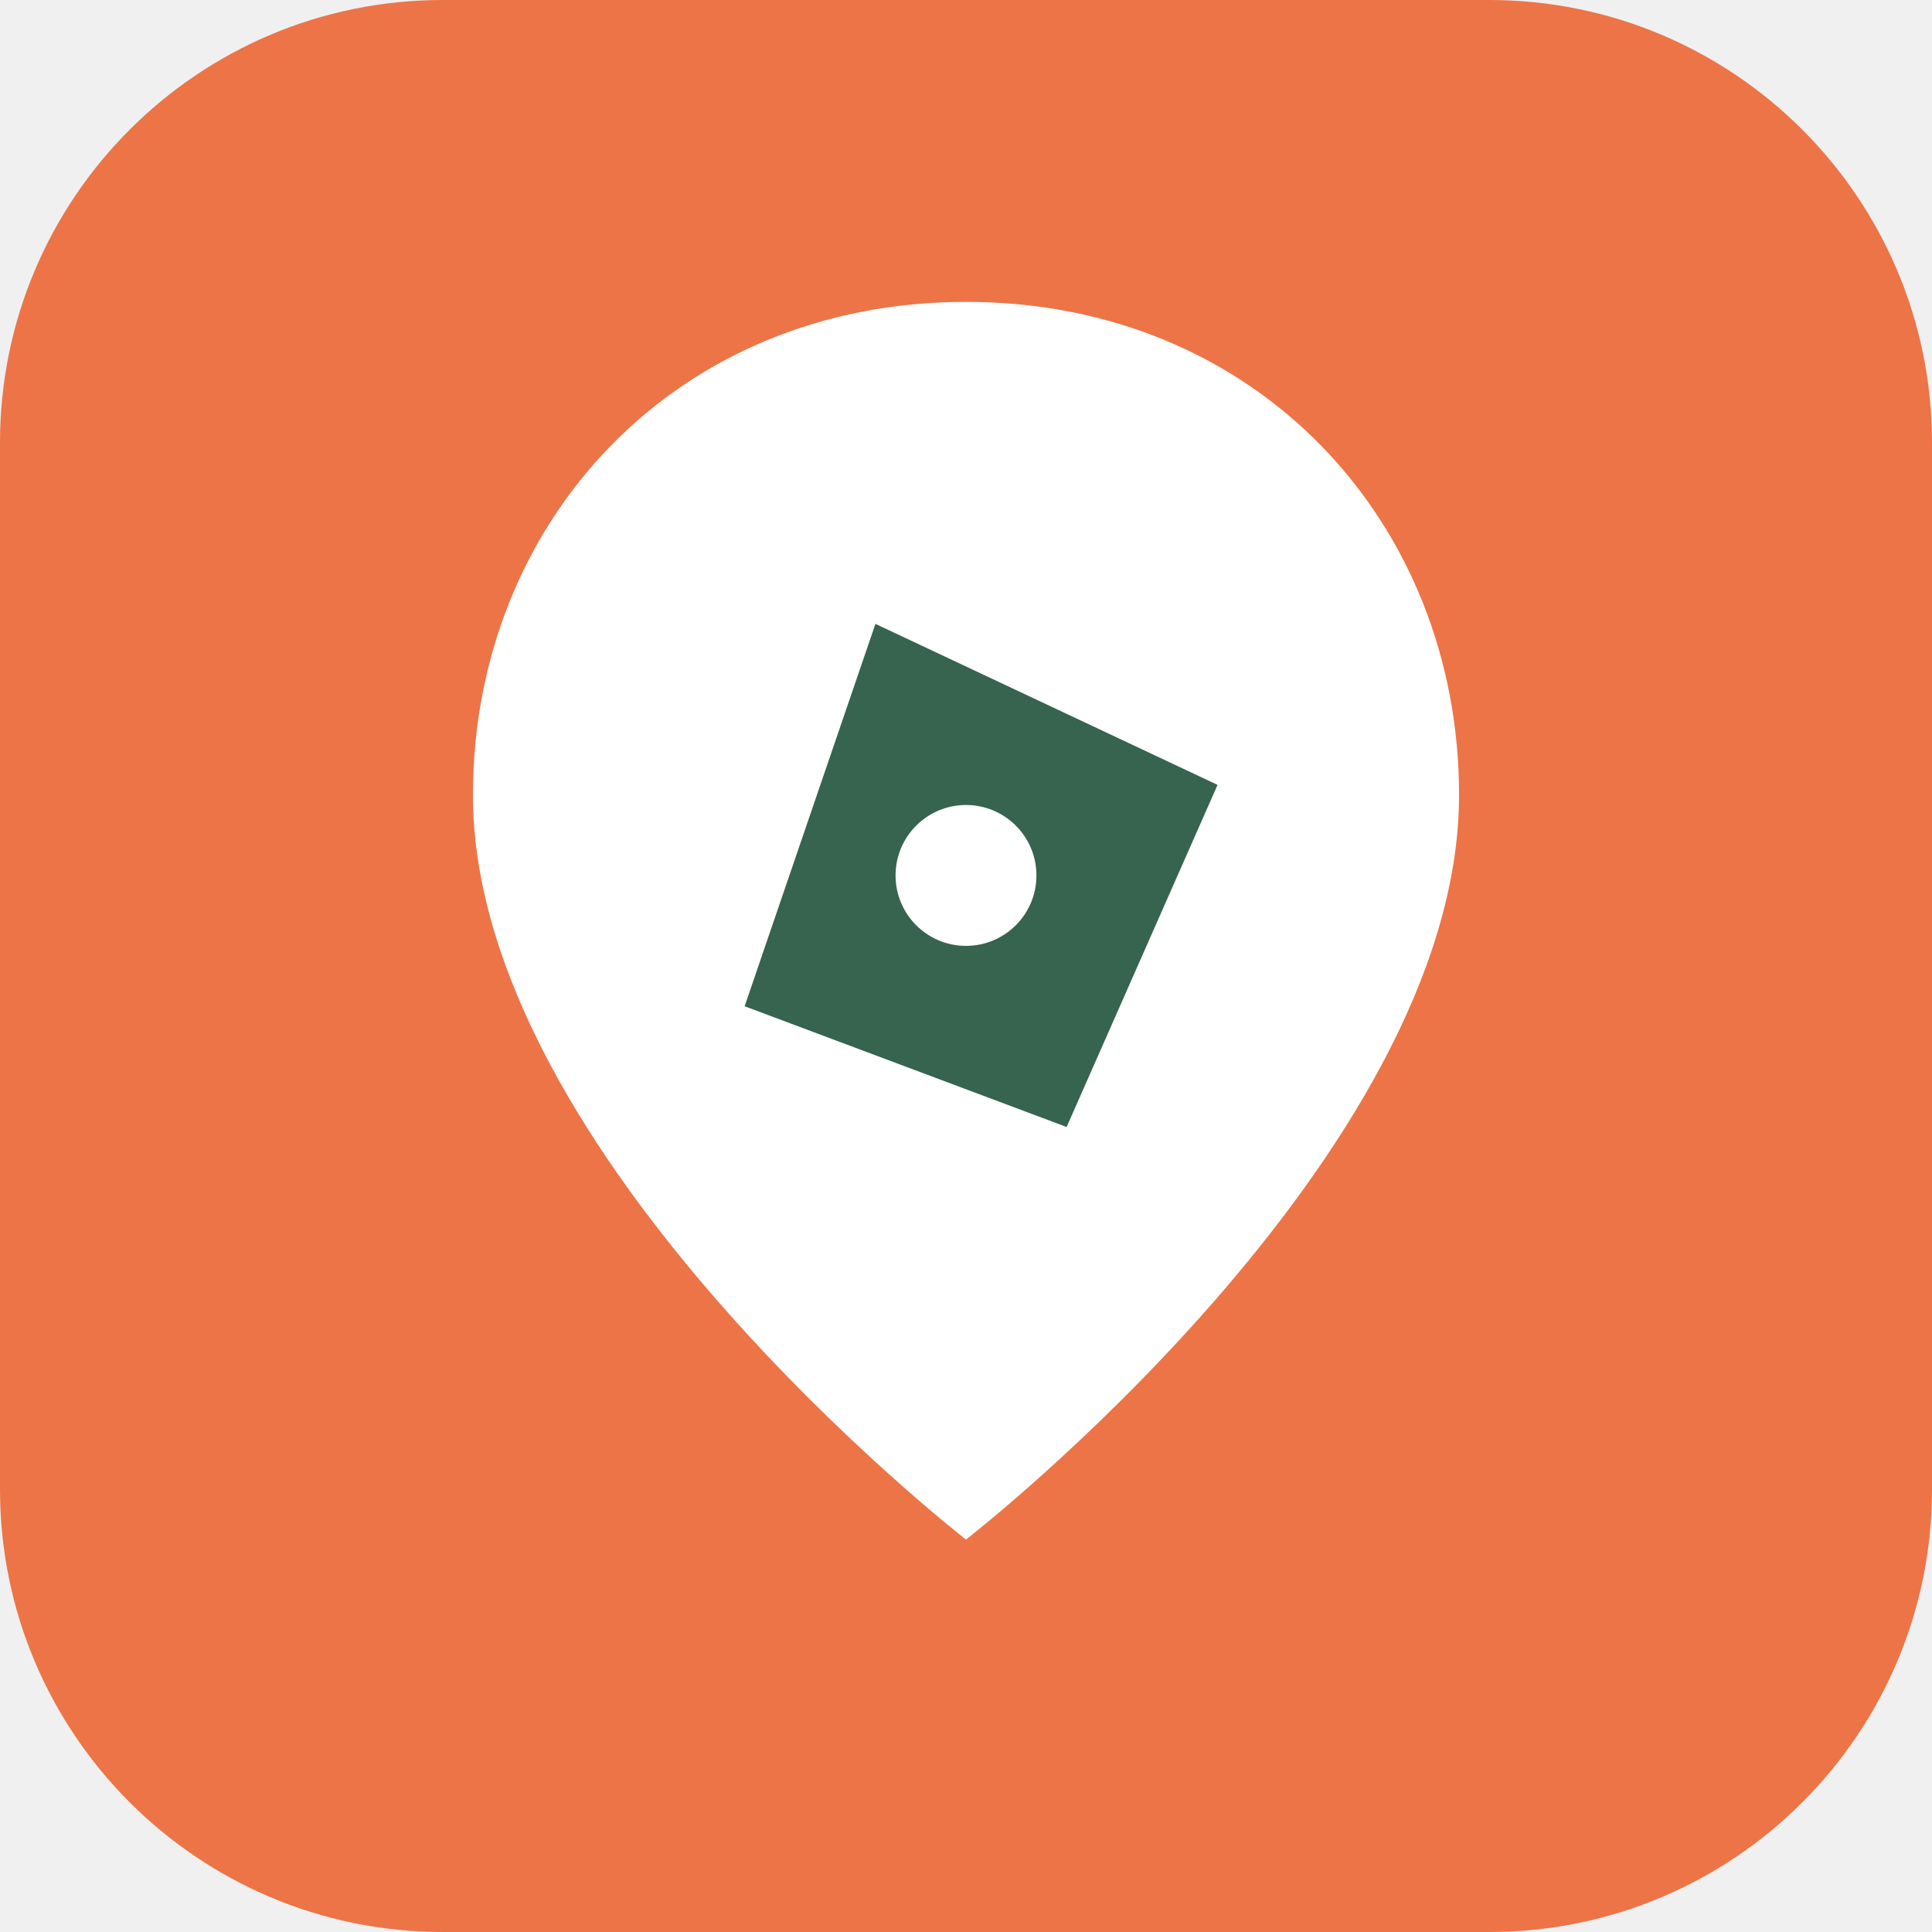
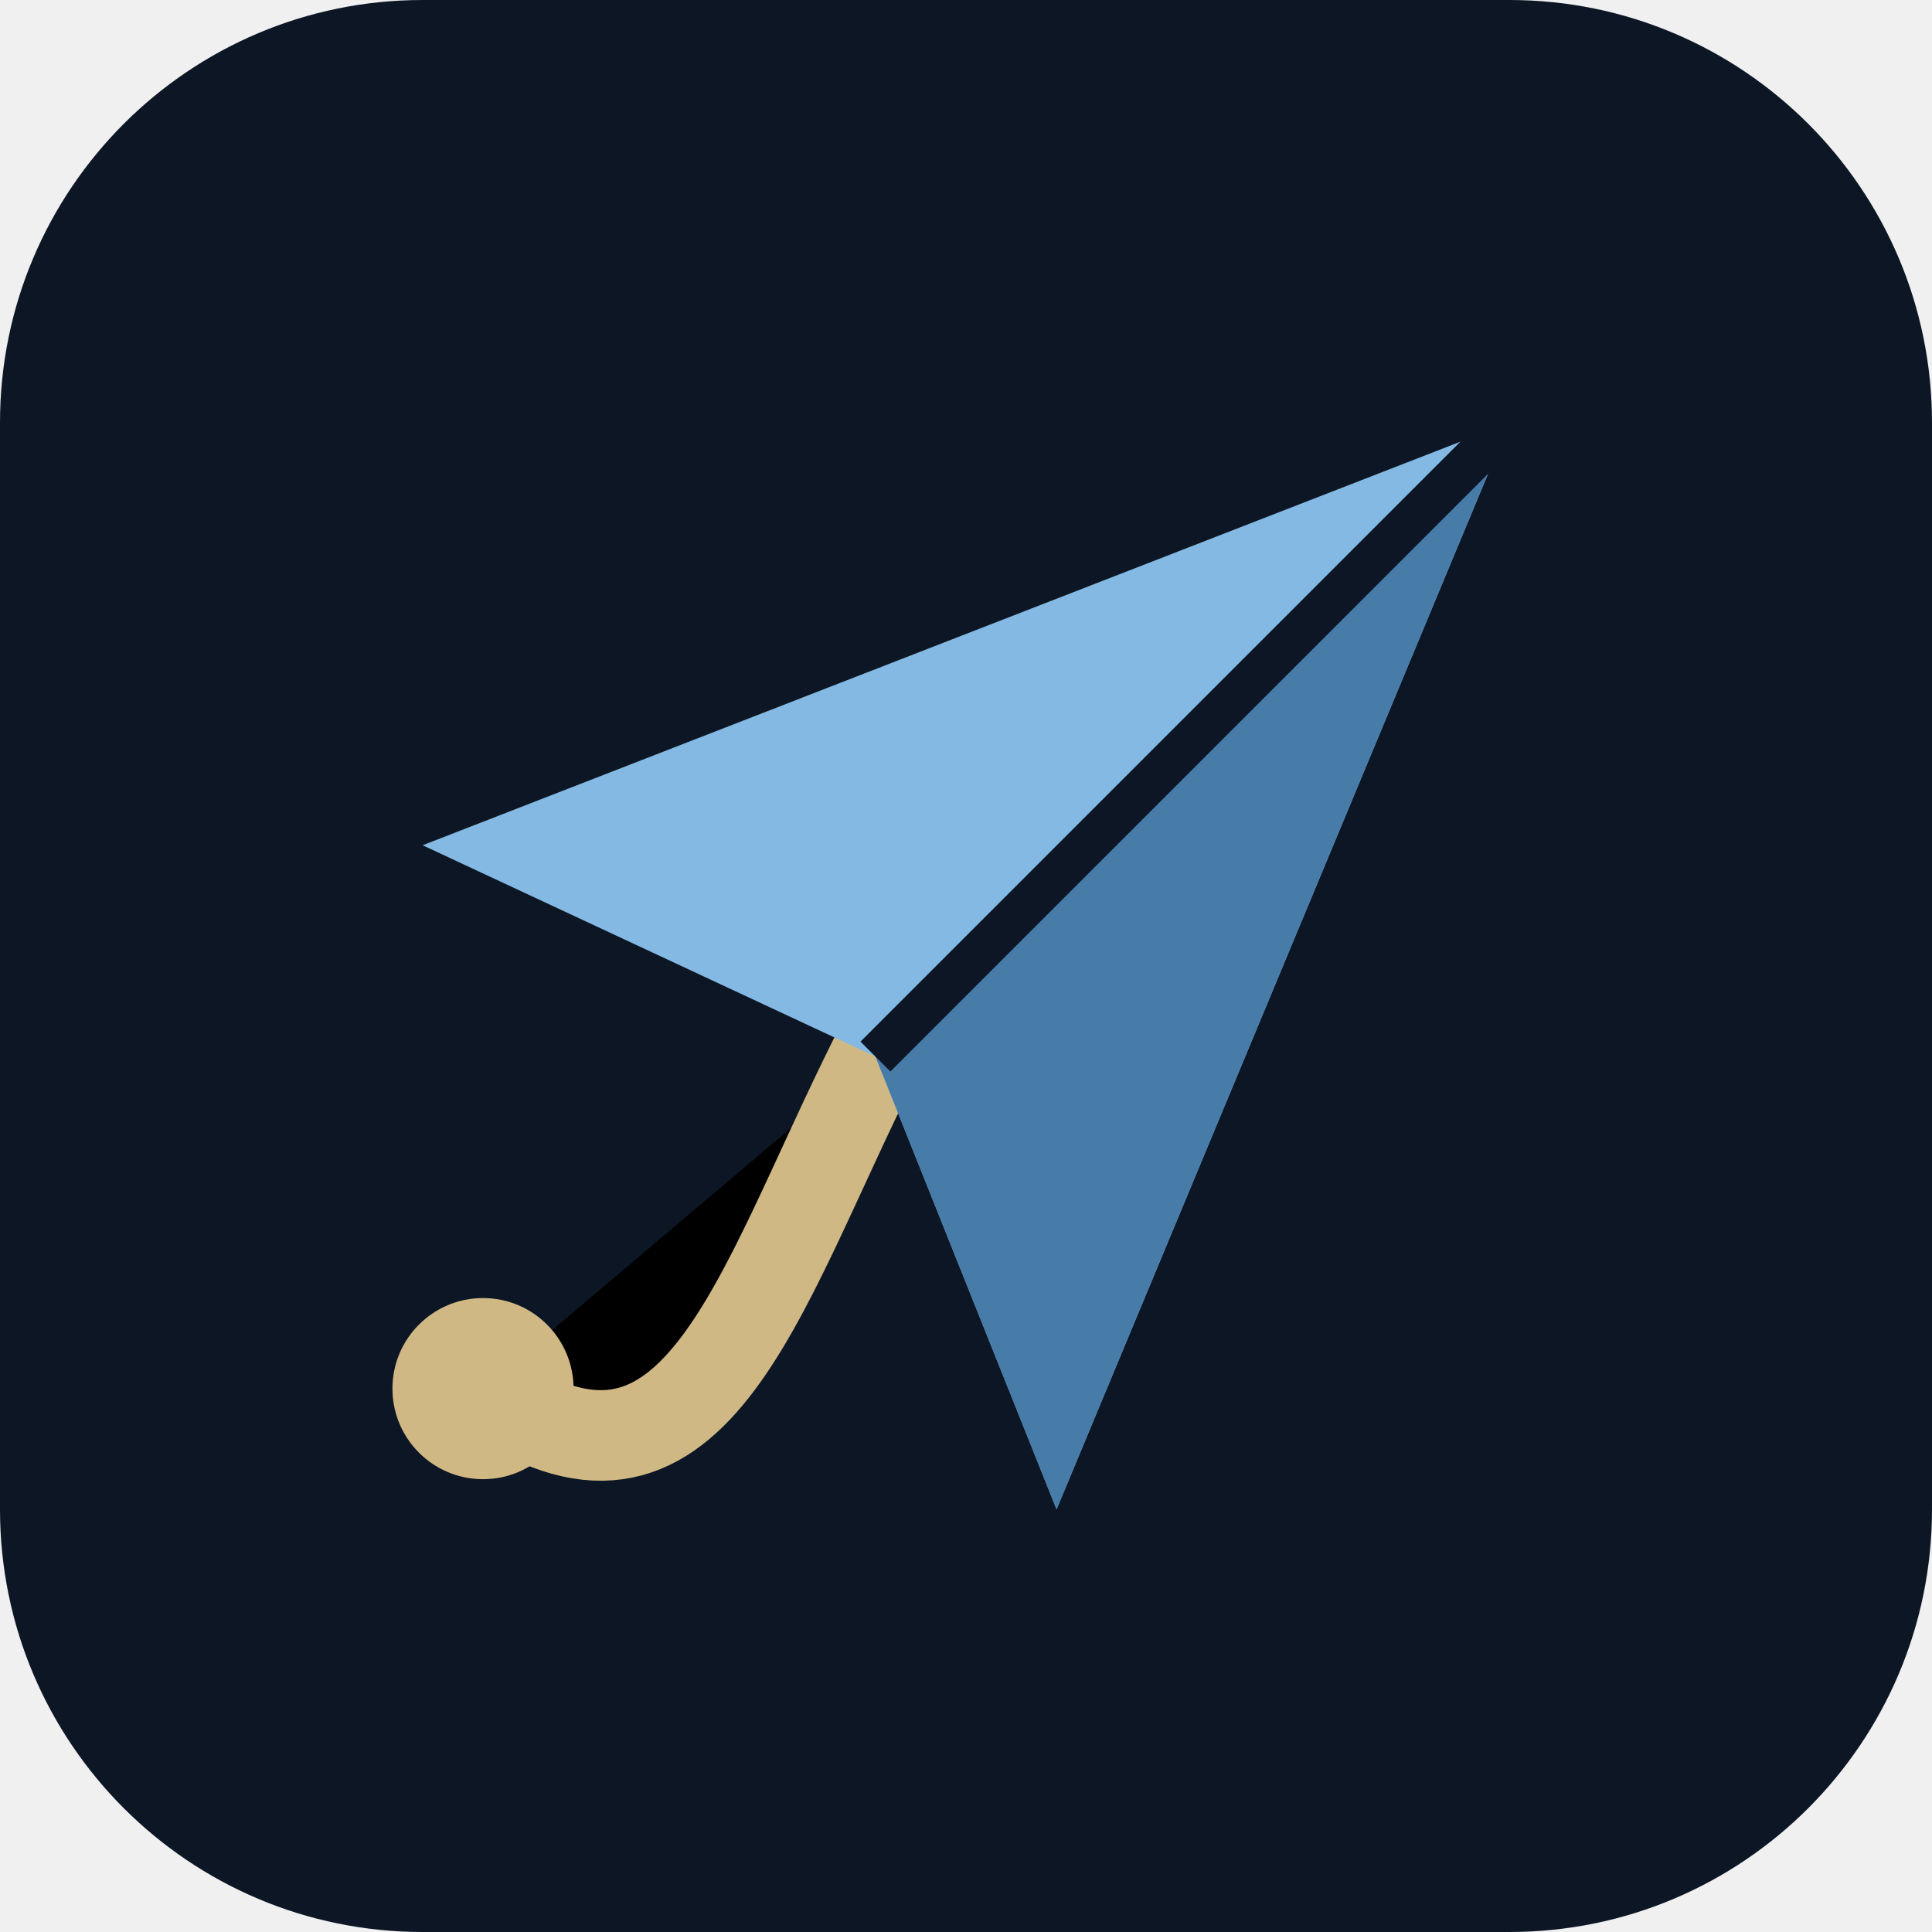
- <svg xmlns="http://www.w3.org/2000/svg" viewBox="0 0 192 192">
-   <rect width="192" height="192" rx="44" fill="#ed7446" />
-   <path d="M96 30c-29 0-49 22-49 49 0 36 49 74 49 74s49-38 49-74c0-27-20-49-49-49Z" fill="#fff" />
-   <path d="m74 100 13-38 34 16-15 34Z" fill="#36644e" />
-   <circle cx="96" cy="87" r="7" fill="#fff" />
+ <svg xmlns="http://www.w3.org/2000/svg" viewBox="0 0 64 64">
+   <rect width="64" height="64" rx="14" fill="#0d1625" />
+   <path d="M16 46 C23 51 25 43 29 35" stroke="#cfb884" stroke-width="3" stroke-linecap="round" />
+   <circle cx="16" cy="46" r="3" fill="#cfb884" />
+   <path d="M14 28 L50 14 L35 50 L29 35 Z" fill="#84b9e3" />
+   <path d="M29 35 L50 14 L35 50 Z" fill="#477ba8" />
+   <path d="M29 35 L50 14" stroke="#0d1625" stroke-width="1.4" />
</svg>
